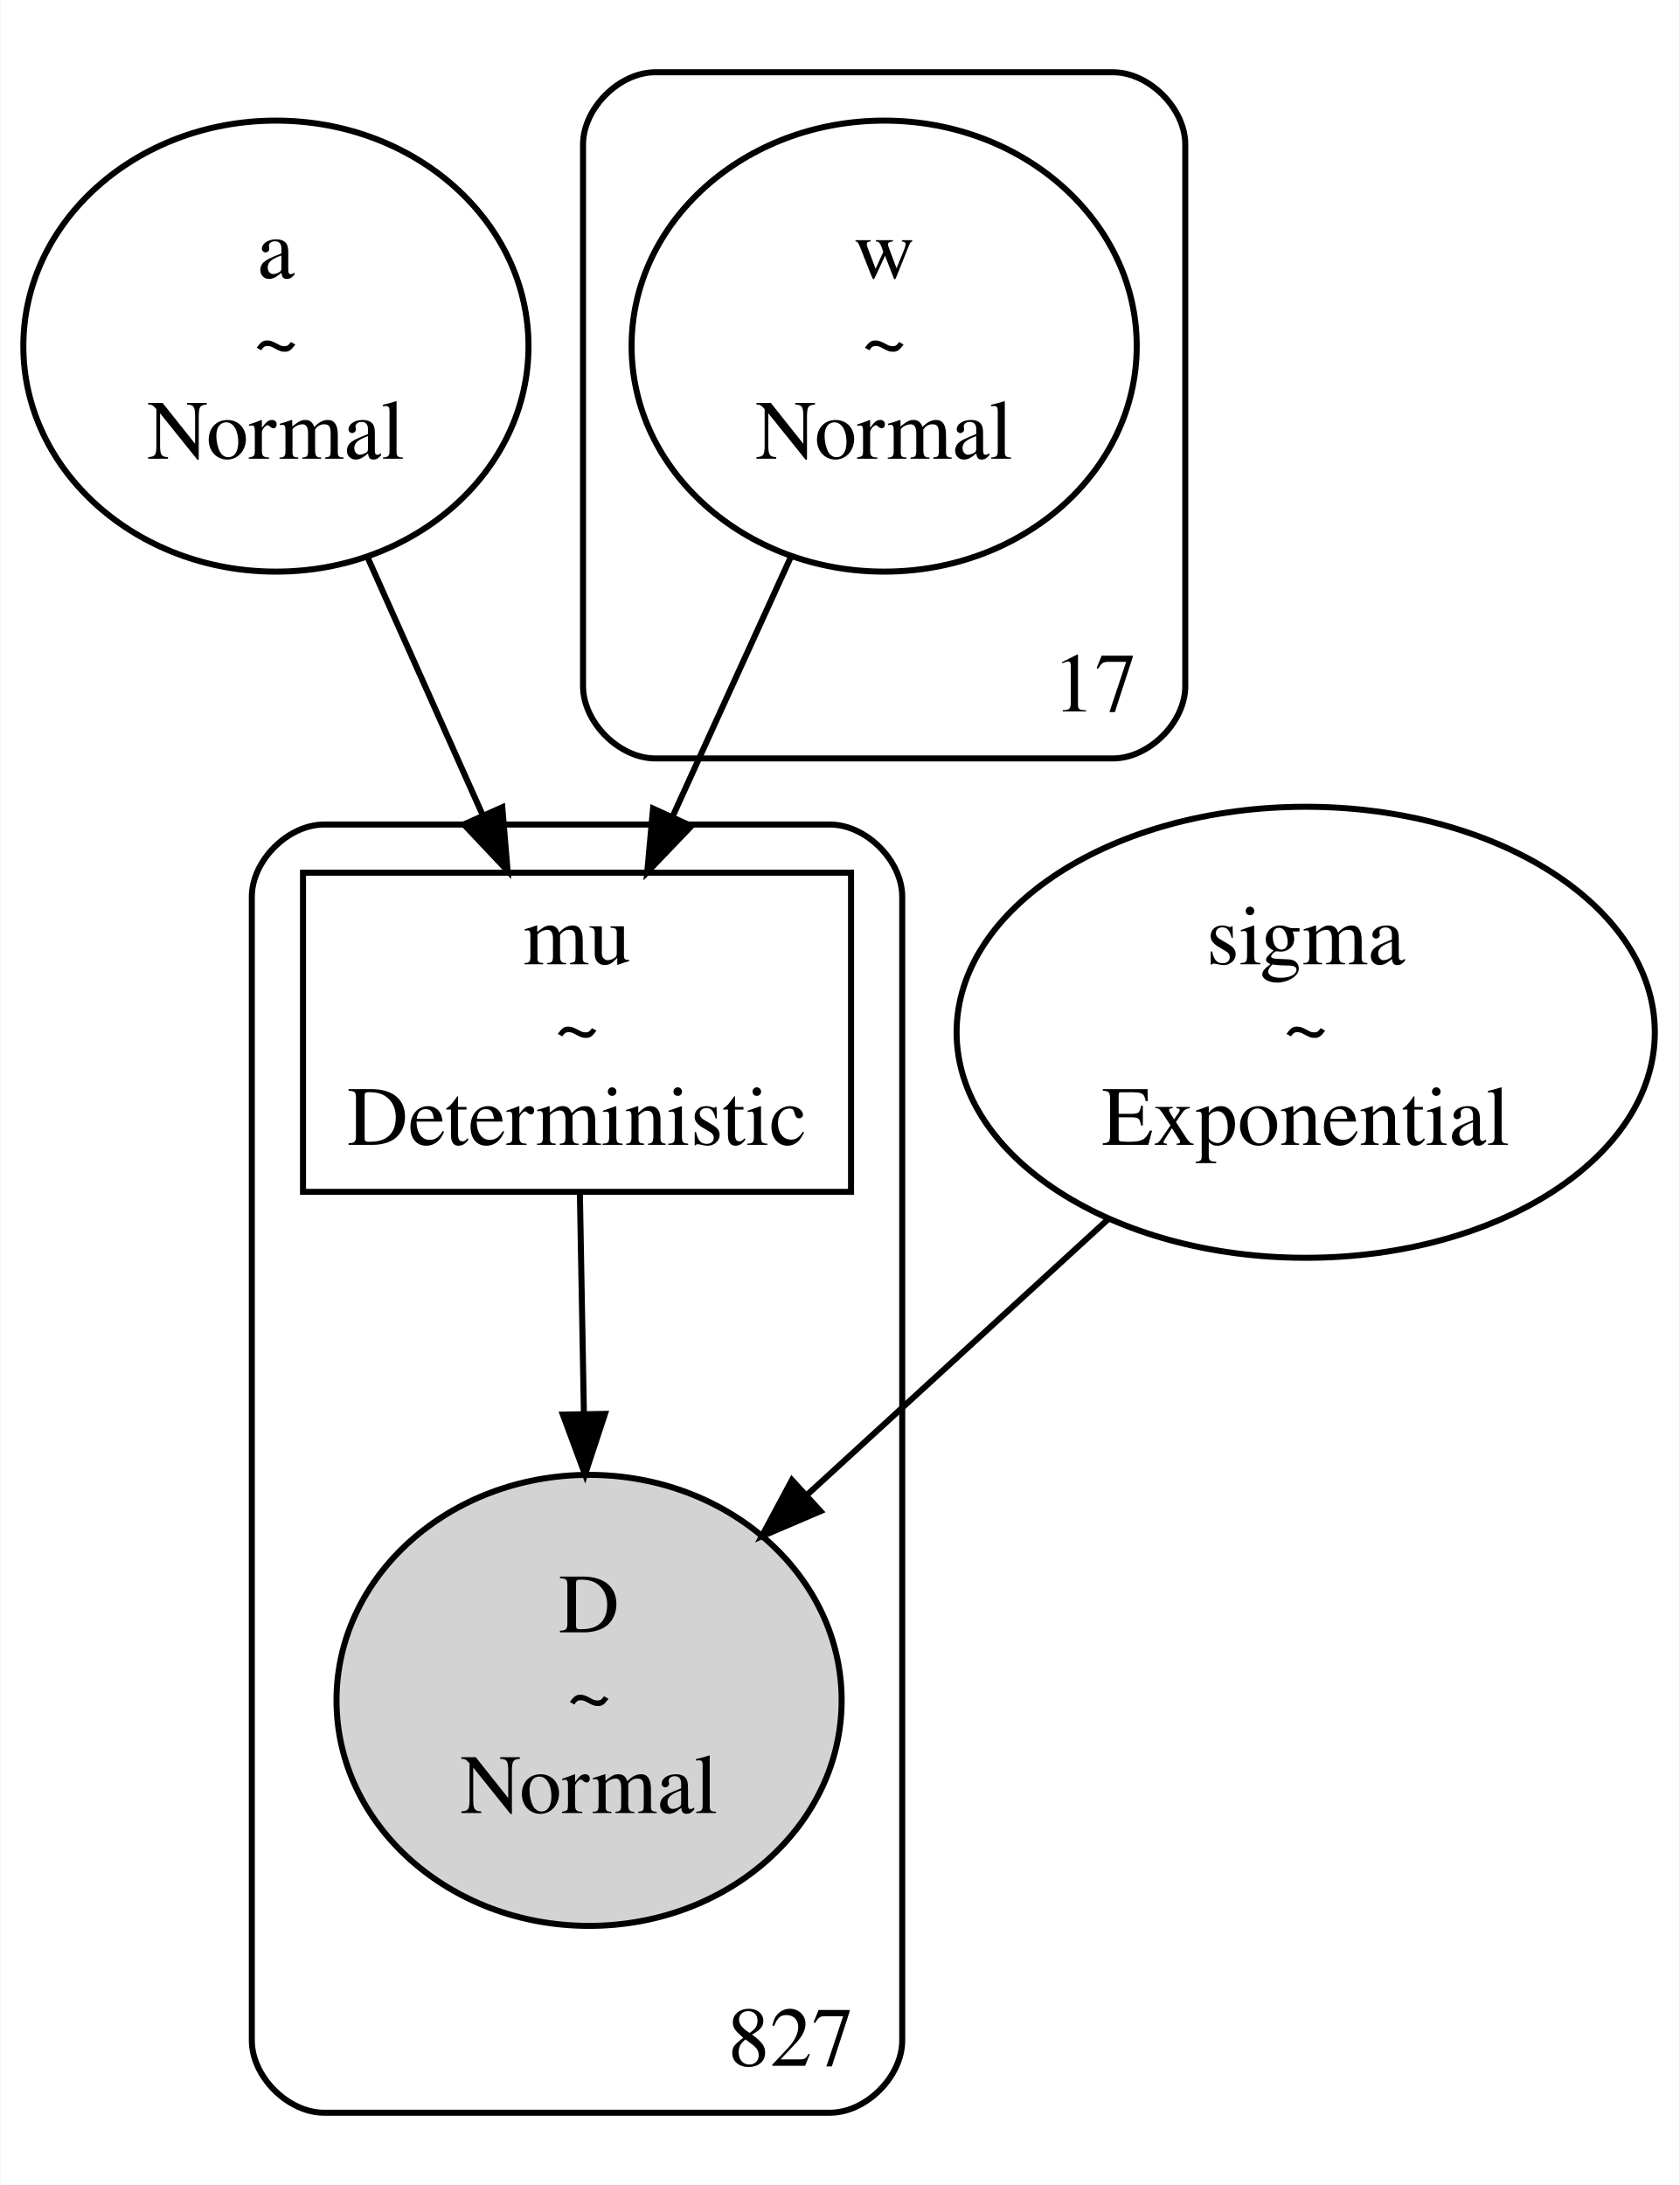
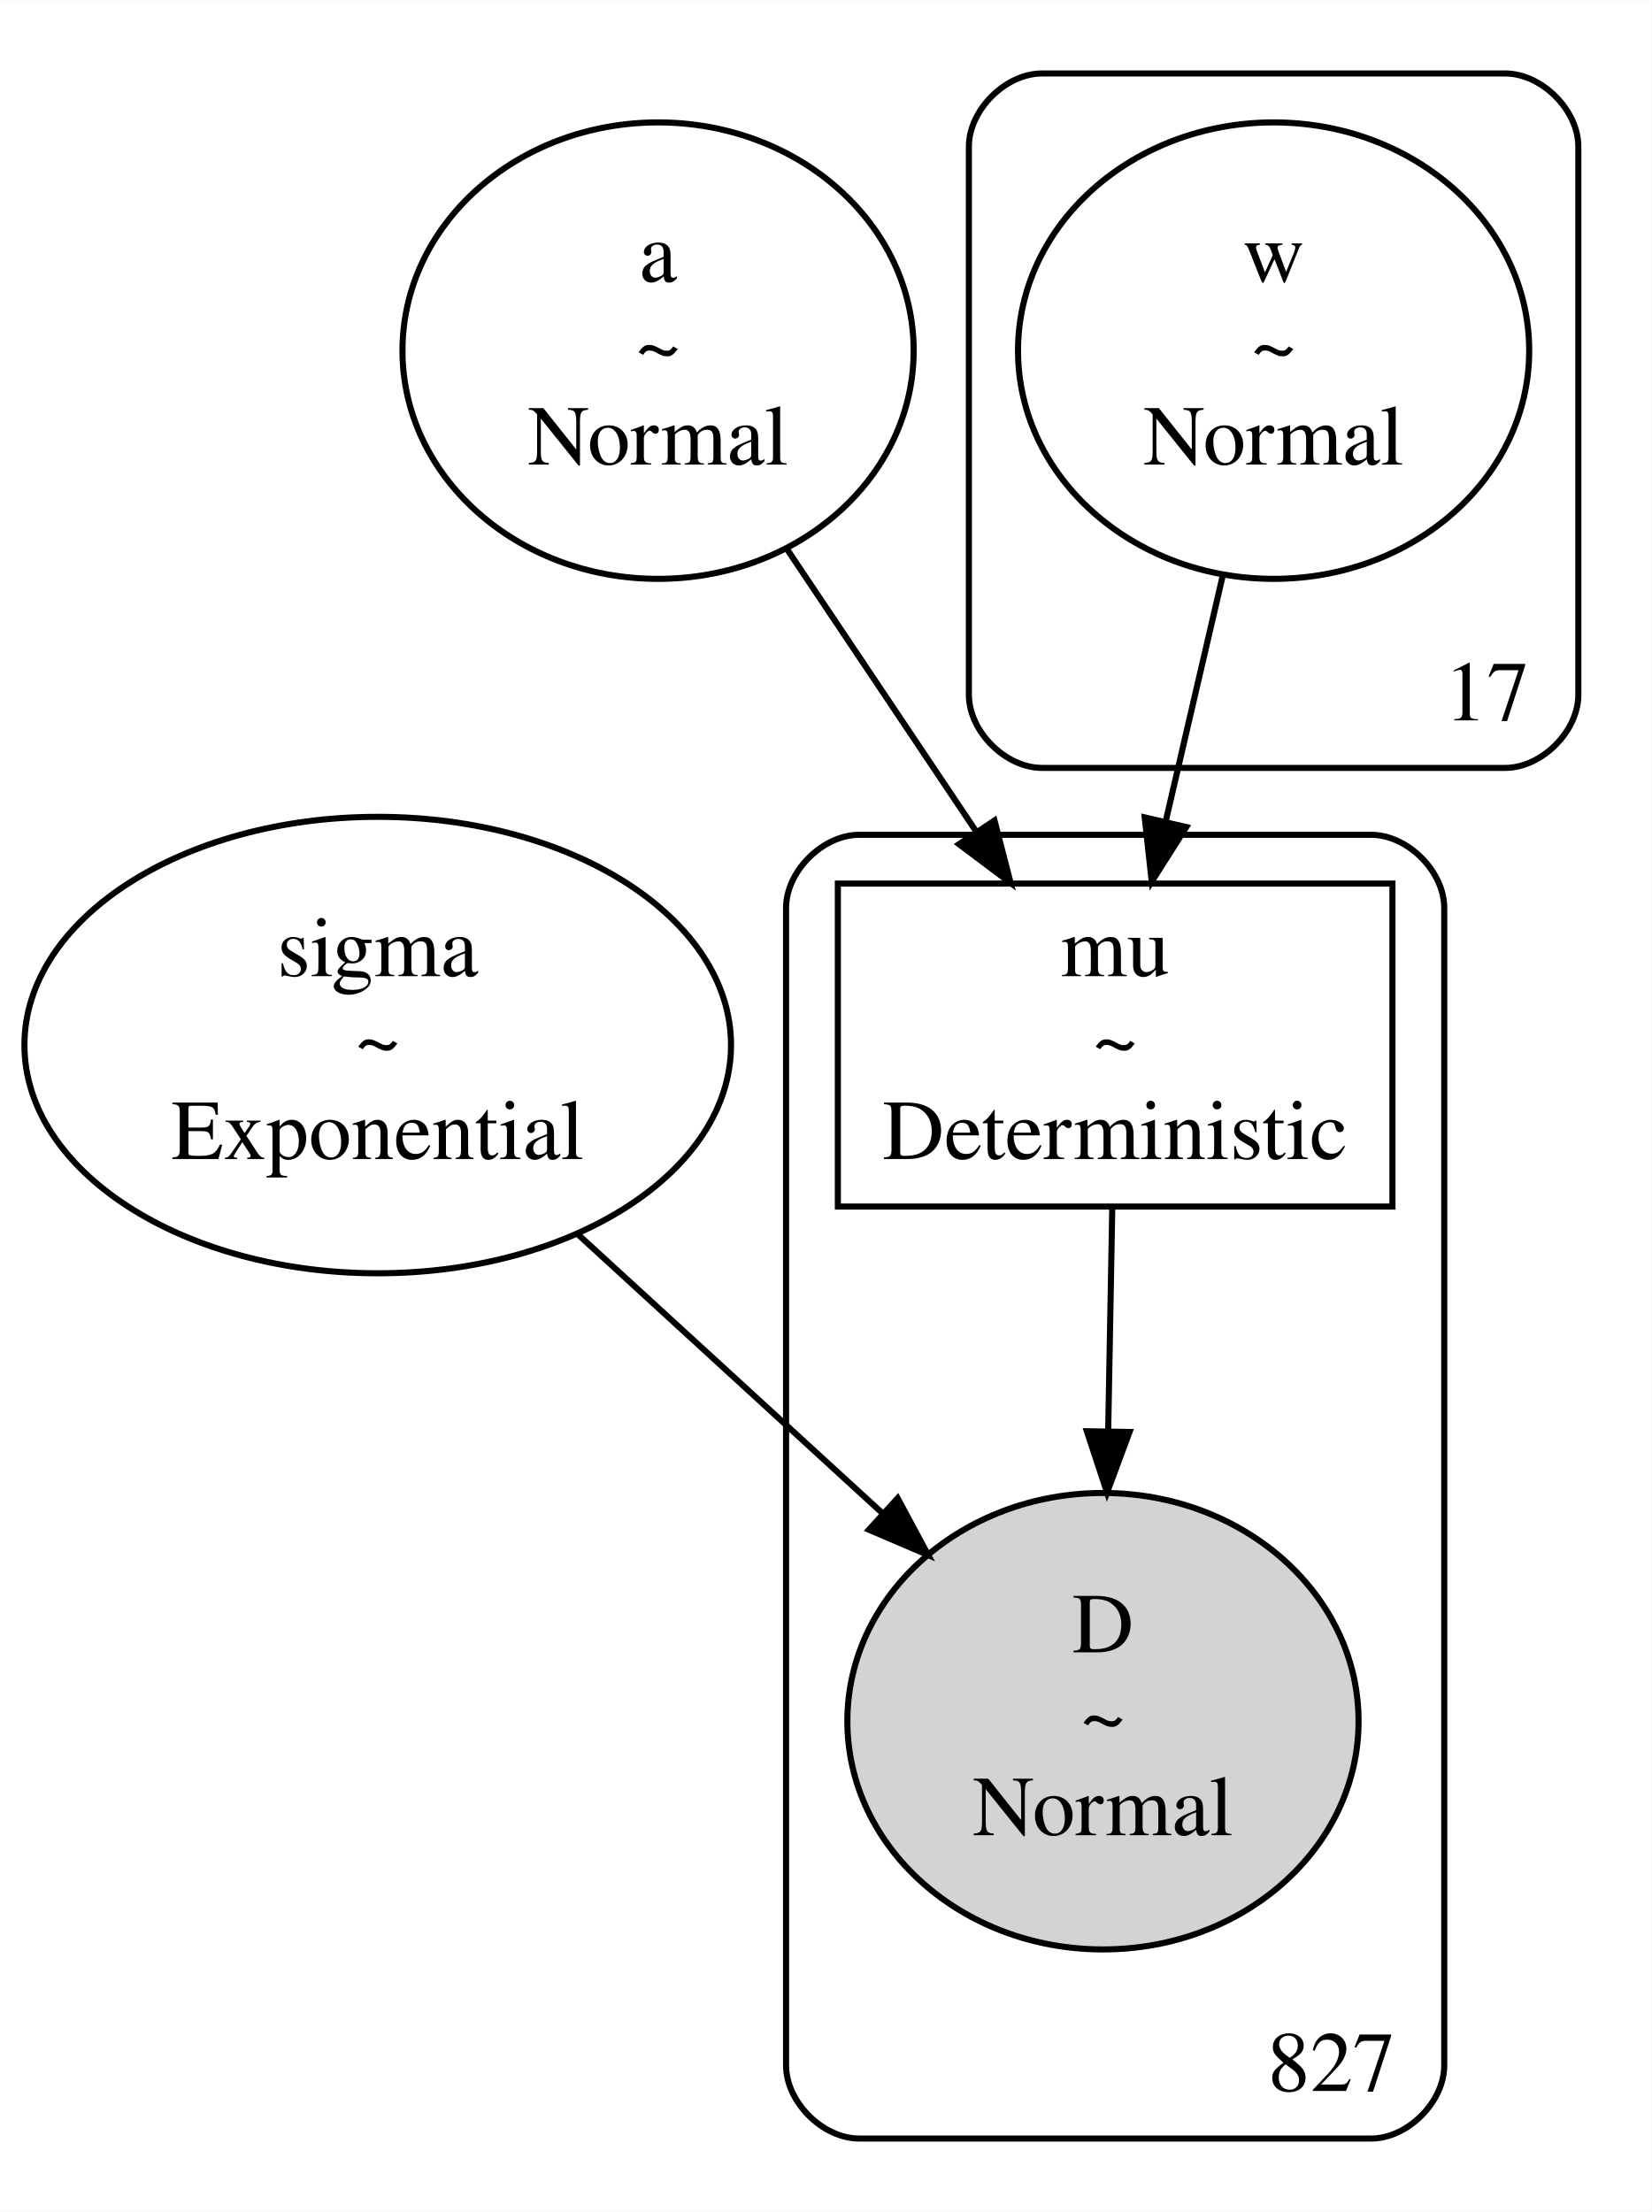
- <svg xmlns="http://www.w3.org/2000/svg" width="279pt" height="363pt" viewBox="0.00 0.00 278.70 362.86">
+ <svg xmlns="http://www.w3.org/2000/svg" width="271pt" height="363pt" viewBox="0.00 0.00 270.98 362.86">
  <g id="graph0" class="graph" transform="scale(1 1) rotate(0) translate(4 358.86)">
-     <polygon fill="white" stroke="transparent" points="-4,4 -4,-358.86 274.7,-358.86 274.7,4 -4,4" />
+     <polygon fill="white" stroke="transparent" points="-4,4 -4,-358.86 266.98,-358.86 266.98,4 -4,4" />
    <g id="clust1" class="cluster">
-       <path fill="none" stroke="black" d="M104.72,-232.91C104.72,-232.91 180.72,-232.91 180.72,-232.91 186.72,-232.91 192.72,-238.91 192.72,-244.91 192.72,-244.91 192.72,-334.86 192.72,-334.86 192.72,-340.86 186.72,-346.86 180.72,-346.86 180.72,-346.86 104.72,-346.86 104.72,-346.86 98.72,-346.86 92.72,-340.86 92.72,-334.86 92.72,-334.86 92.72,-244.91 92.72,-244.91 92.72,-238.91 98.72,-232.91 104.72,-232.91" />
-       <text text-anchor="middle" x="177.72" y="-240.71" font-family="Times,serif" font-size="14.00">17</text>
+       <path fill="none" stroke="black" d="M166.98,-232.91C166.98,-232.91 242.98,-232.91 242.98,-232.91 248.98,-232.91 254.98,-238.91 254.98,-244.91 254.98,-244.91 254.98,-334.86 254.98,-334.86 254.98,-340.86 248.98,-346.86 242.98,-346.86 242.98,-346.86 166.98,-346.86 166.98,-346.86 160.98,-346.86 154.98,-340.86 154.98,-334.86 154.98,-334.86 154.98,-244.91 154.98,-244.91 154.98,-238.91 160.98,-232.91 166.98,-232.91" />
+       <text text-anchor="middle" x="239.98" y="-240.71" font-family="Times,serif" font-size="14.00">17</text>
    </g>
    <g id="clust2" class="cluster">
-       <path fill="none" stroke="black" d="M49.72,-8C49.72,-8 133.72,-8 133.72,-8 139.72,-8 145.72,-14 145.72,-20 145.72,-20 145.72,-209.93 145.72,-209.93 145.72,-215.93 139.72,-221.93 133.72,-221.93 133.72,-221.93 49.72,-221.93 49.72,-221.93 43.72,-221.93 37.72,-215.93 37.72,-209.93 37.72,-209.93 37.72,-20 37.72,-20 37.72,-14 43.72,-8 49.72,-8" />
-       <text text-anchor="middle" x="127.22" y="-15.8" font-family="Times,serif" font-size="14.00">827</text>
+       <path fill="none" stroke="black" d="M136.98,-8C136.98,-8 220.98,-8 220.98,-8 226.98,-8 232.98,-14 232.98,-20 232.98,-20 232.98,-209.93 232.98,-209.93 232.98,-215.93 226.98,-221.93 220.98,-221.93 220.98,-221.93 136.98,-221.93 136.98,-221.93 130.98,-221.93 124.98,-215.93 124.98,-209.93 124.98,-209.93 124.98,-20 124.98,-20 124.98,-14 130.98,-8 136.98,-8" />
+       <text text-anchor="middle" x="214.48" y="-15.8" font-family="Times,serif" font-size="14.00">827</text>
    </g>
    <g id="node1" class="node">
-       <ellipse fill="none" stroke="black" cx="41.72" cy="-301.38" rx="41.94" ry="37.45" />
-       <text text-anchor="middle" x="41.72" y="-312.68" font-family="Times,serif" font-size="14.00">a</text>
-       <text text-anchor="middle" x="41.72" y="-297.68" font-family="Times,serif" font-size="14.00">~</text>
-       <text text-anchor="middle" x="41.72" y="-282.68" font-family="Times,serif" font-size="14.00">Normal</text>
+       <ellipse fill="none" stroke="black" cx="57.98" cy="-187.43" rx="57.97" ry="37.45" />
+       <text text-anchor="middle" x="57.98" y="-198.73" font-family="Times,serif" font-size="14.00">sigma</text>
+       <text text-anchor="middle" x="57.98" y="-183.73" font-family="Times,serif" font-size="14.00">~</text>
+       <text text-anchor="middle" x="57.98" y="-168.73" font-family="Times,serif" font-size="14.00">Exponential</text>
+     </g>
+     <g id="node5" class="node">
+       <ellipse fill="lightgrey" stroke="black" cx="176.98" cy="-76.48" rx="41.94" ry="37.45" />
+       <text text-anchor="middle" x="176.98" y="-87.78" font-family="Times,serif" font-size="14.00">D</text>
+       <text text-anchor="middle" x="176.98" y="-72.78" font-family="Times,serif" font-size="14.00">~</text>
+       <text text-anchor="middle" x="176.98" y="-57.78" font-family="Times,serif" font-size="14.00">Normal</text>
+     </g>
+     <g id="edge3" class="edge">
+       <path fill="none" stroke="black" d="M90.82,-156.37C106.3,-142.19 124.83,-125.22 140.74,-110.66" />
+       <polygon fill="black" stroke="black" points="143.29,-113.07 148.31,-103.73 138.57,-107.9 143.29,-113.07" />
+     </g>
+     <g id="node2" class="node">
+       <ellipse fill="none" stroke="black" cx="103.98" cy="-301.38" rx="41.94" ry="37.45" />
+       <text text-anchor="middle" x="103.98" y="-312.68" font-family="Times,serif" font-size="14.00">a</text>
+       <text text-anchor="middle" x="103.98" y="-297.68" font-family="Times,serif" font-size="14.00">~</text>
+       <text text-anchor="middle" x="103.98" y="-282.68" font-family="Times,serif" font-size="14.00">Normal</text>
    </g>
    <g id="node4" class="node">
-       <polygon fill="none" stroke="black" points="137.22,-213.93 46.22,-213.93 46.22,-160.93 137.22,-160.93 137.22,-213.93" />
-       <text text-anchor="middle" x="91.72" y="-198.73" font-family="Times,serif" font-size="14.00">mu</text>
-       <text text-anchor="middle" x="91.72" y="-183.73" font-family="Times,serif" font-size="14.00">~</text>
-       <text text-anchor="middle" x="91.72" y="-168.73" font-family="Times,serif" font-size="14.00">Deterministic</text>
+       <polygon fill="none" stroke="black" points="224.48,-213.93 133.48,-213.93 133.48,-160.93 224.48,-160.93 224.48,-213.93" />
+       <text text-anchor="middle" x="178.98" y="-198.73" font-family="Times,serif" font-size="14.00">mu</text>
+       <text text-anchor="middle" x="178.98" y="-183.73" font-family="Times,serif" font-size="14.00">~</text>
+       <text text-anchor="middle" x="178.98" y="-168.73" font-family="Times,serif" font-size="14.00">Deterministic</text>
+     </g>
+     <g id="edge1" class="edge">
+       <path fill="none" stroke="black" d="M125.07,-268.9C134.78,-254.41 146.31,-237.2 156.22,-222.41" />
+       <polygon fill="black" stroke="black" points="159.18,-224.28 161.83,-214.03 153.36,-220.39 159.18,-224.28" />
+     </g>
+     <g id="node3" class="node">
+       <ellipse fill="none" stroke="black" cx="204.98" cy="-301.38" rx="41.94" ry="37.45" />
+       <text text-anchor="middle" x="204.98" y="-312.68" font-family="Times,serif" font-size="14.00">w</text>
+       <text text-anchor="middle" x="204.98" y="-297.68" font-family="Times,serif" font-size="14.00">~</text>
+       <text text-anchor="middle" x="204.98" y="-282.68" font-family="Times,serif" font-size="14.00">Normal</text>
    </g>
    <g id="edge2" class="edge">
-       <path fill="none" stroke="black" d="M56.99,-266.19C63,-252.73 69.9,-237.29 75.95,-223.73" />
-       <polygon fill="black" stroke="black" points="79.31,-224.8 80.19,-214.25 72.92,-221.95 79.31,-224.8" />
-     </g>
-     <g id="node2" class="node">
-       <ellipse fill="none" stroke="black" cx="212.72" cy="-187.43" rx="57.97" ry="37.45" />
-       <text text-anchor="middle" x="212.72" y="-198.73" font-family="Times,serif" font-size="14.00">sigma</text>
-       <text text-anchor="middle" x="212.72" y="-183.73" font-family="Times,serif" font-size="14.00">~</text>
-       <text text-anchor="middle" x="212.72" y="-168.73" font-family="Times,serif" font-size="14.00">Exponential</text>
-     </g>
-     <g id="node5" class="node">
-       <ellipse fill="lightgrey" stroke="black" cx="93.72" cy="-76.48" rx="41.94" ry="37.45" />
-       <text text-anchor="middle" x="93.72" y="-87.78" font-family="Times,serif" font-size="14.00">D</text>
-       <text text-anchor="middle" x="93.72" y="-72.78" font-family="Times,serif" font-size="14.00">~</text>
-       <text text-anchor="middle" x="93.72" y="-57.78" font-family="Times,serif" font-size="14.00">Normal</text>
+       <path fill="none" stroke="black" d="M196.68,-264.65C193.68,-251.73 190.29,-237.14 187.29,-224.21" />
+       <polygon fill="black" stroke="black" points="190.65,-223.2 184.98,-214.25 183.83,-224.79 190.65,-223.2" />
    </g>
    <g id="edge4" class="edge">
-       <path fill="none" stroke="black" d="M179.89,-156.37C164.4,-142.19 145.87,-125.22 129.97,-110.66" />
-       <polygon fill="black" stroke="black" points="132.14,-107.9 122.4,-103.73 127.41,-113.07 132.14,-107.9" />
-     </g>
-     <g id="node3" class="node">
-       <ellipse fill="none" stroke="black" cx="142.72" cy="-301.38" rx="41.94" ry="37.45" />
-       <text text-anchor="middle" x="142.72" y="-312.68" font-family="Times,serif" font-size="14.00">w</text>
-       <text text-anchor="middle" x="142.72" y="-297.68" font-family="Times,serif" font-size="14.00">~</text>
-       <text text-anchor="middle" x="142.72" y="-282.68" font-family="Times,serif" font-size="14.00">Normal</text>
-     </g>
-     <g id="edge1" class="edge">
-       <path fill="none" stroke="black" d="M127.28,-266.49C121.04,-252.79 113.84,-236.99 107.56,-223.2" />
-       <polygon fill="black" stroke="black" points="110.71,-221.68 103.38,-214.03 104.34,-224.58 110.71,-221.68" />
-     </g>
-     <g id="edge3" class="edge">
-       <path fill="none" stroke="black" d="M92.19,-160.89C92.39,-149.98 92.63,-136.89 92.86,-124.35" />
-       <polygon fill="black" stroke="black" points="96.36,-124.06 93.05,-114 89.37,-123.94 96.36,-124.06" />
+       <path fill="none" stroke="black" d="M178.51,-160.89C178.31,-149.98 178.07,-136.89 177.84,-124.35" />
+       <polygon fill="black" stroke="black" points="181.34,-123.94 177.65,-114 174.34,-124.06 181.34,-123.94" />
    </g>
  </g>
</svg>
